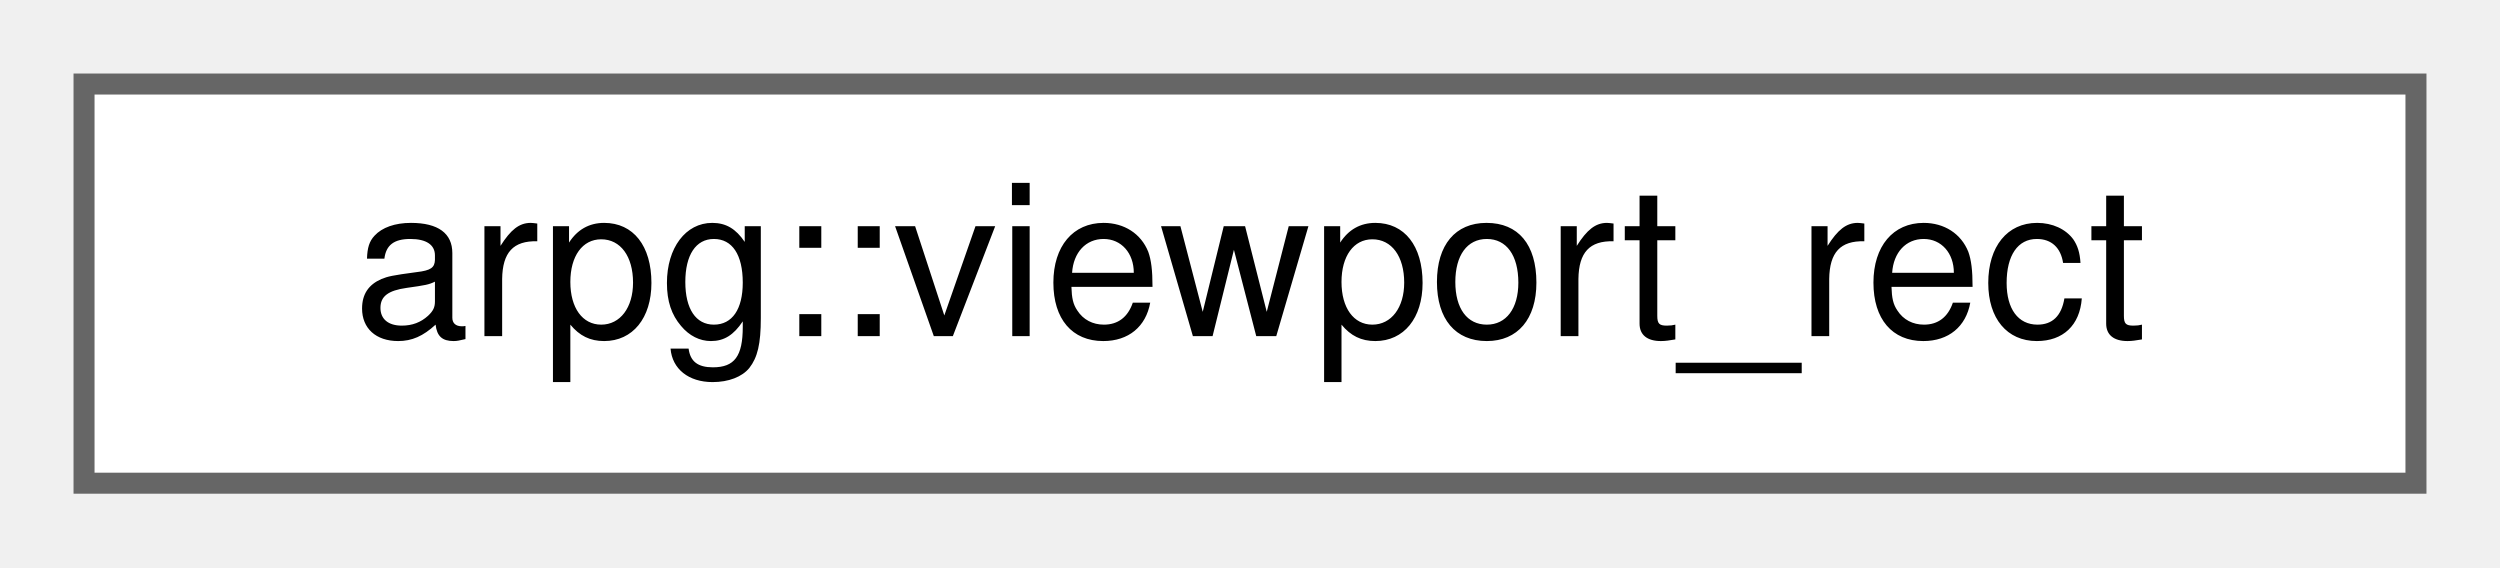
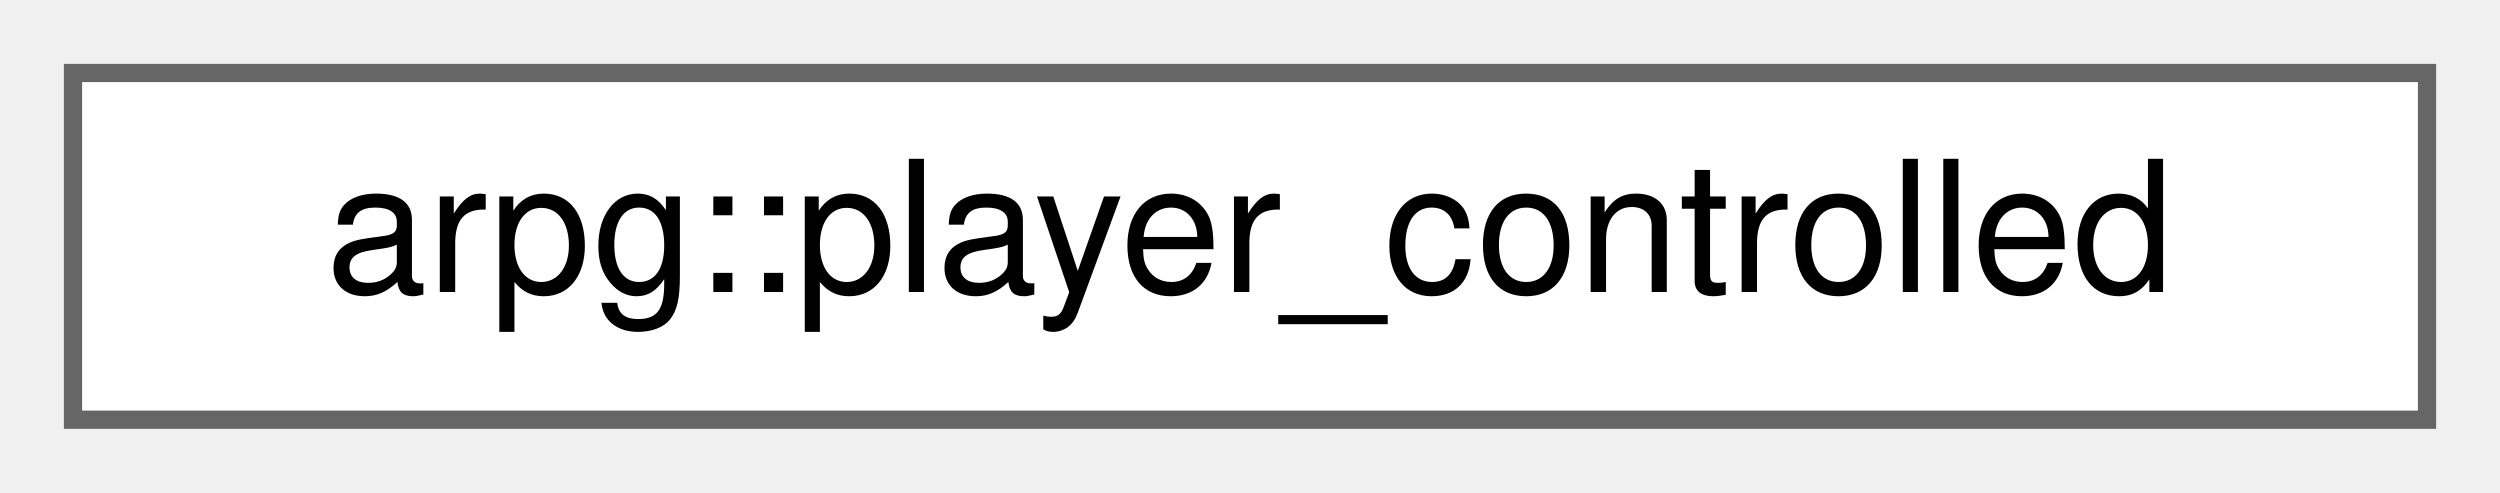
- <svg xmlns="http://www.w3.org/2000/svg" xmlns:xlink="http://www.w3.org/1999/xlink" width="119pt" height="27pt" viewBox="0.00 0.00 119.00 27.00">
+ <svg xmlns="http://www.w3.org/2000/svg" xmlns:xlink="http://www.w3.org/1999/xlink" width="137pt" height="27pt" viewBox="0.00 0.00 137.00 27.00">
  <g id="graph0" class="graph" transform="scale(1 1) rotate(0) translate(4 23)">
    <g id="Node000000" class="node">
      <g id="a_Node000000">
-         <a xlink:href="structarpg_1_1viewport__rect.html" target="_top" xlink:title="A rectangle in window coordinates.">
-           <polygon fill="white" stroke="#666666" points="111,-19 0,-19 0,0 111,0 111,-19" />
-           <text text-anchor="middle" x="55.5" y="-7" font-family="Helvetica,sans-Serif" font-size="10.00">arpg::viewport_rect</text>
+         <a xlink:href="structarpg_1_1player__controlled.html" target="_top" xlink:title="Marks the entity the player steers. There is exactly one.">
+           <polygon fill="white" stroke="#666666" points="129,-19 0,-19 0,0 129,0 129,-19" />
+           <text text-anchor="middle" x="64.5" y="-7" font-family="Helvetica,sans-Serif" font-size="10.00">arpg::player_controlled</text>
        </a>
      </g>
    </g>
  </g>
</svg>
